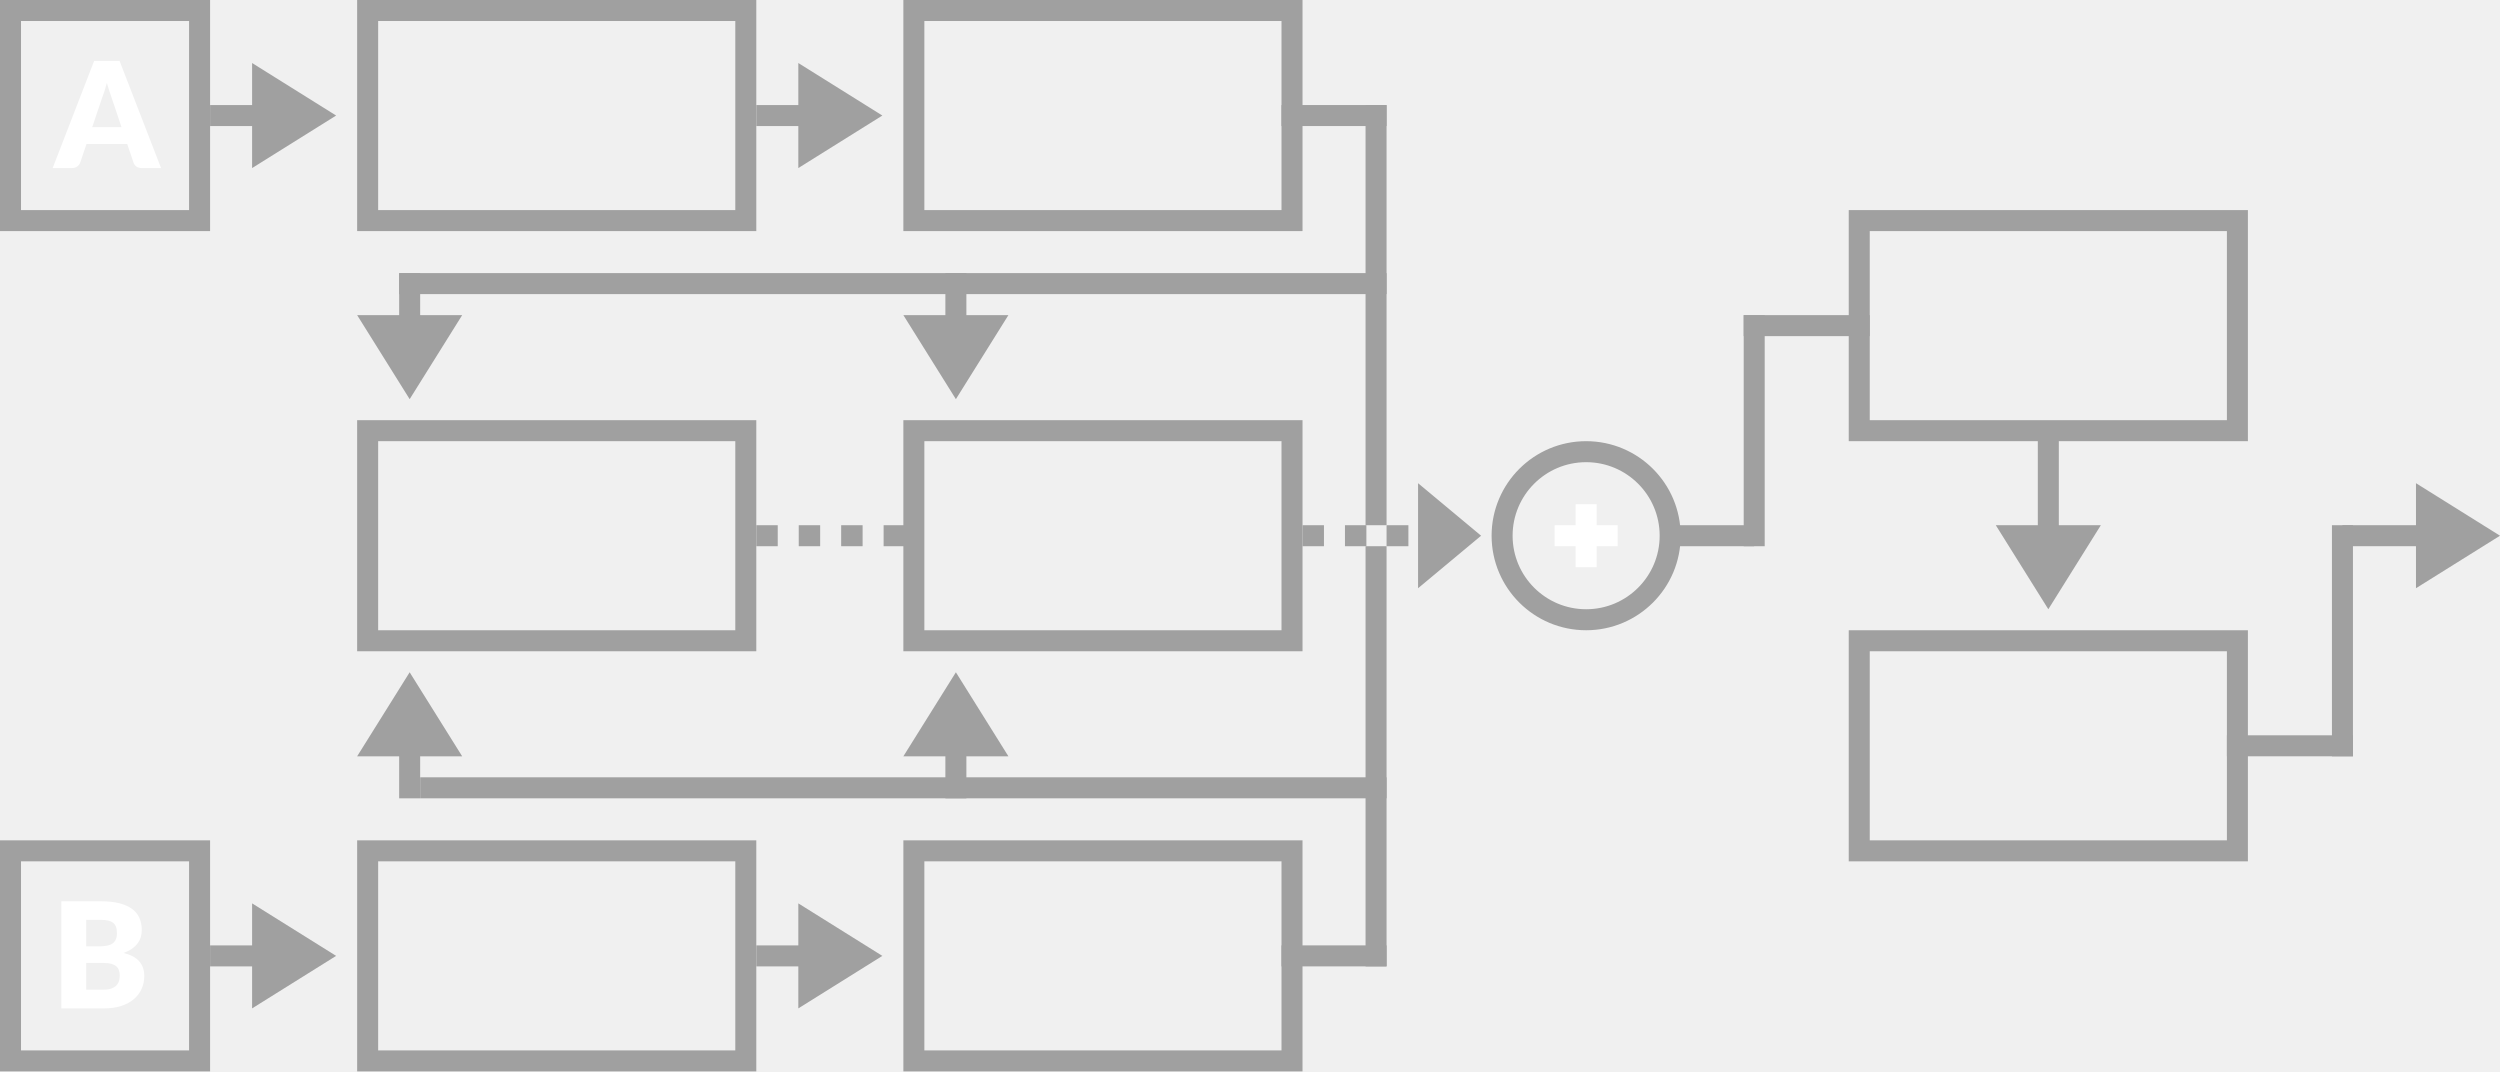
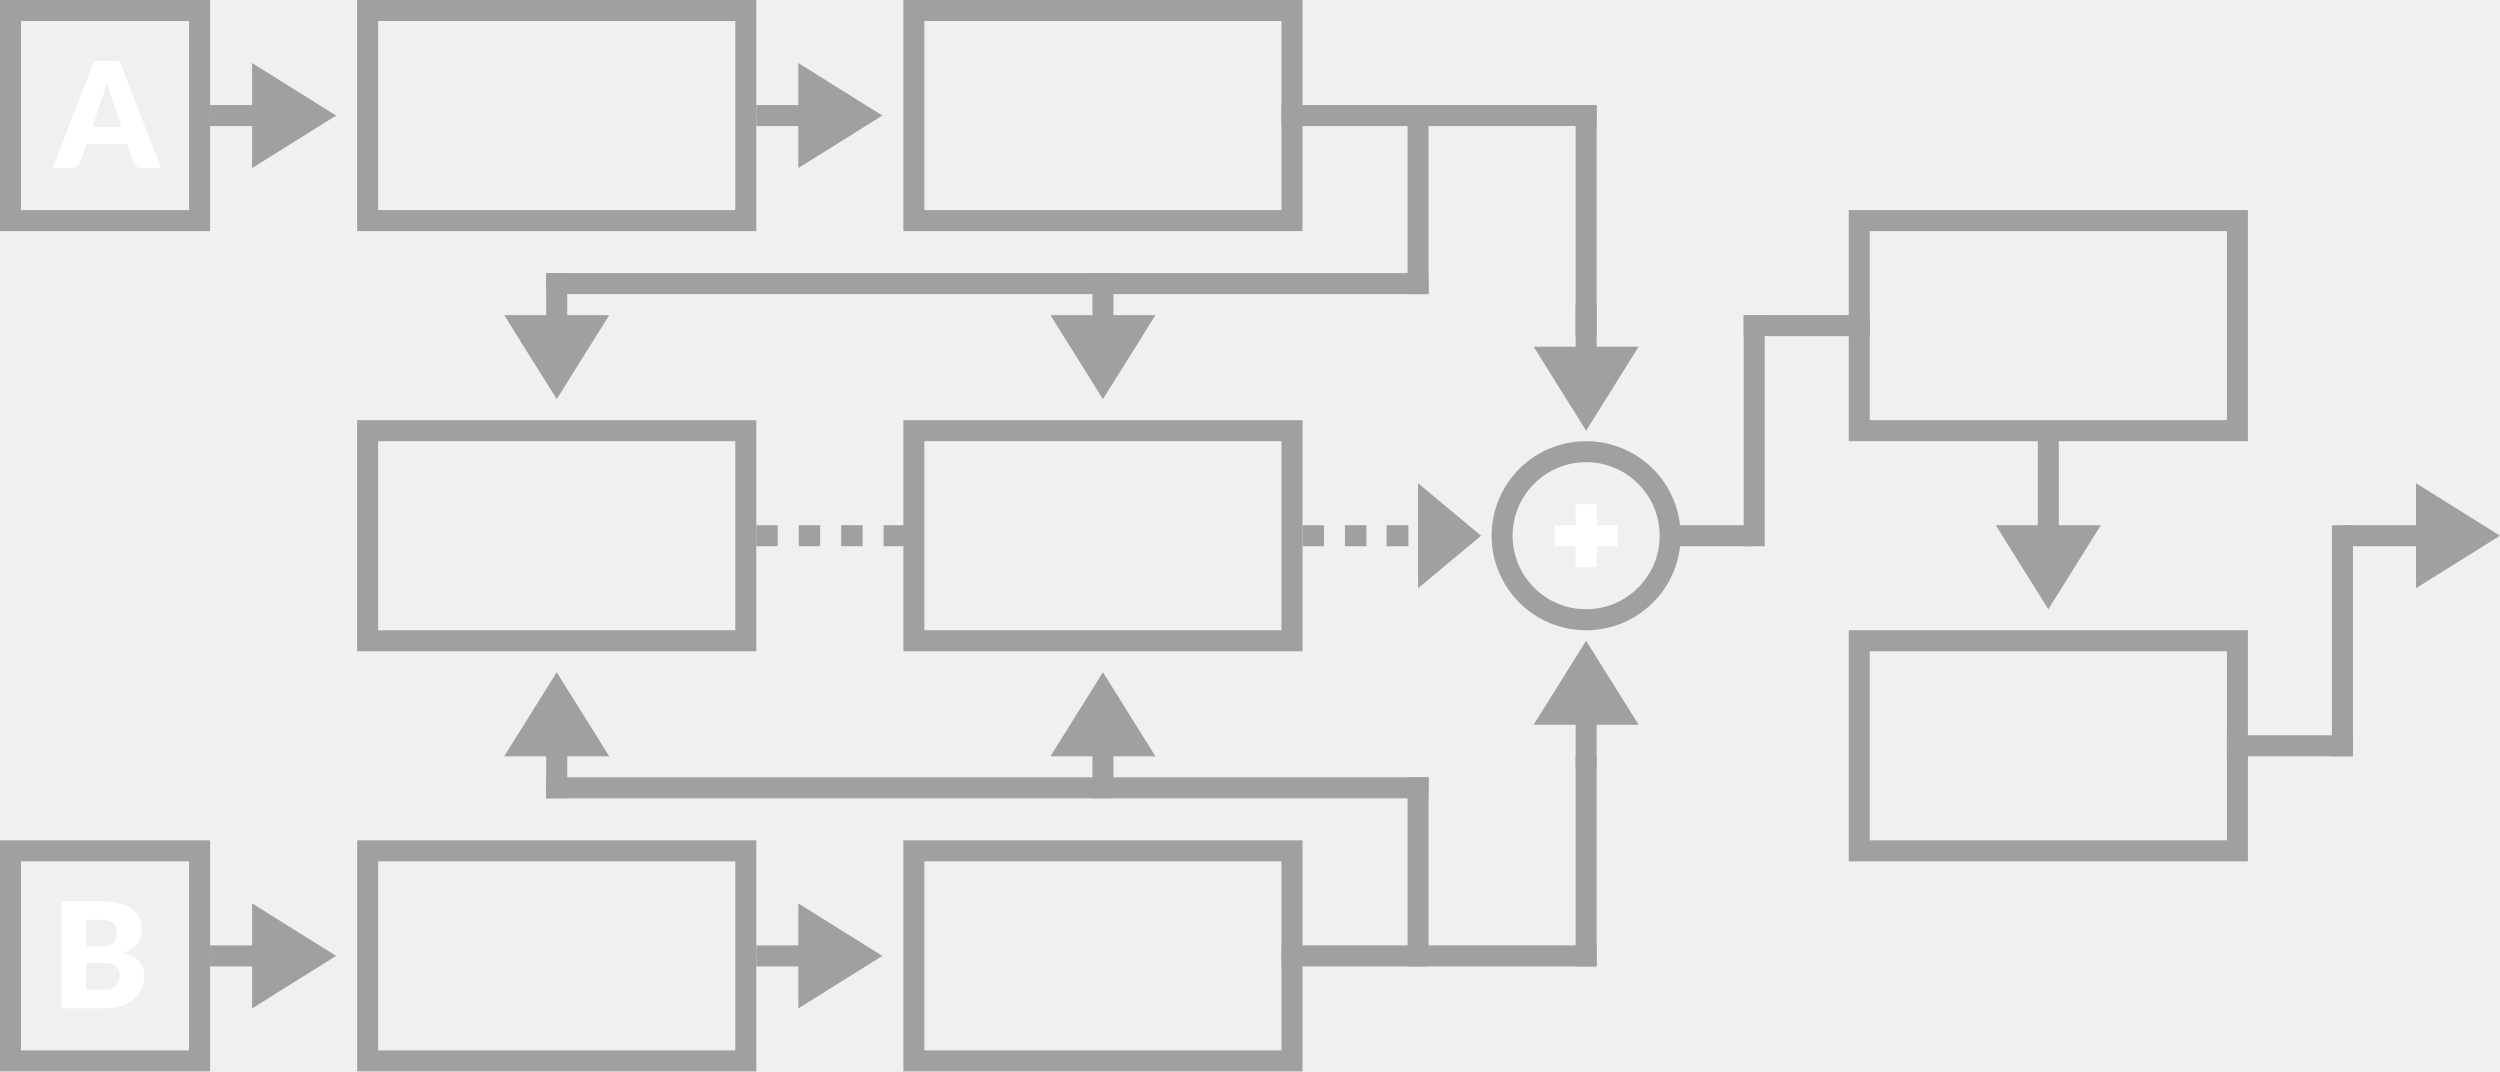
<svg xmlns="http://www.w3.org/2000/svg" xmlns:xlink="http://www.w3.org/1999/xlink" width="119px" height="51px" viewBox="0 0 119 51" version="1.1">
  <defs>
    <rect width="119" height="51" id="artboard_1" />
    <clipPath id="clip_1">
      <use xlink:href="#artboard_1" clip-rule="evenodd" />
    </clipPath>
  </defs>
  <g id="bmp00137" clip-path="url(#clip_1)">
    <g id="Group-4" transform="translate(0.5 0.5)">
      <path d="M0 4C0 1.791 1.791 0 4 0C6.209 0 8 1.791 8 4C8 6.209 6.209 8 4 8C1.791 8 0 6.209 0 4Z" transform="translate(71 21)" id="Oval" fill="none" fill-rule="evenodd" stroke="#A0A0A0" stroke-width="1" />
      <path d="M2 0L2 1L3 1L3 2L2 2L2 3L1 3L1 2L0 2L0 1L1 1L1 0L2 0L2 0Z" transform="translate(73.5 23.5)" id="Combined-Shape" fill="#FFFFFF" fill-rule="evenodd" stroke="none" />
      <path d="M0 0L18 0L18 10L0 10L0 0Z" transform="translate(17 0)" id="Rectangle" fill="none" fill-rule="evenodd" stroke="#A0A0A0" stroke-width="1" />
      <path d="M0 0L18 0L18 10L0 10L0 0Z" transform="translate(43 0)" id="Rectangle#1" fill="none" fill-rule="evenodd" stroke="#A0A0A0" stroke-width="1" />
      <path d="M0 0L18 0L18 10L0 10L0 0Z" transform="translate(17 20)" id="Rectangle#2" fill="none" fill-rule="evenodd" stroke="#A0A0A0" stroke-width="1" />
      <path d="M0 0L18 0L18 10L0 10L0 0Z" transform="translate(43 20)" id="Rectangle#3" fill="none" fill-rule="evenodd" stroke="#A0A0A0" stroke-width="1" />
      <path d="M0 0L18 0L18 10L0 10L0 0Z" transform="translate(88 10)" id="Rectangle#4" fill="none" fill-rule="evenodd" stroke="#A0A0A0" stroke-width="1" />
      <path d="M0 0L18 0L18 10L0 10L0 0Z" transform="translate(88 30)" id="Rectangle#5" fill="none" fill-rule="evenodd" stroke="#A0A0A0" stroke-width="1" />
-       <path d="M0 0L5 0L5 1L0 1L0 0Z" transform="translate(60.5 4.5)" id="Rectangle#6" fill="#A0A0A0" fill-rule="evenodd" stroke="none" />
-       <path d="M0 0L1 0L1 20L0 20L0 0Z" transform="translate(64.5 4.5)" id="Rectangle#7" fill="#A0A0A0" fill-rule="evenodd" stroke="none" />
-       <path d="M0 0L47 0L47 1L0 1L0 0Z" transform="translate(18.5 12.5)" id="Rectangle#8" fill="#A0A0A0" fill-rule="evenodd" stroke="none" />
+       <path d="M0 0L15 0L15 1L0 1L0 0Z" transform="translate(60.5 4.5)" id="Rectangle#6" fill="#A0A0A0" fill-rule="evenodd" stroke="none" />
+       <path d="M0 0L1 0L1 11L0 11L0 0Z" transform="translate(74.5 4.5)" id="Rectangle#7" fill="#A0A0A0" fill-rule="evenodd" stroke="none" />
+       <path d="M0 0L1 0L1 9L0 9L0 0Z" transform="translate(66.5 4.5)" id="Rectangle#7-Copy" fill="#A0A0A0" fill-rule="evenodd" stroke="none" />
+       <path d="M0 0L42 0L42 1L0 1L0 0Z" transform="translate(25.5 12.5)" id="Rectangle#8" fill="#A0A0A0" fill-rule="evenodd" stroke="none" />
      <path d="M0 0L18 0L18 10L0 10L0 0Z" transform="translate(17 40)" id="Rectangle#9" fill="none" fill-rule="evenodd" stroke="#A0A0A0" stroke-width="1" />
      <path d="M0 0L18 0L18 10L0 10L0 0Z" transform="translate(43 40)" id="Rectangle#10" fill="none" fill-rule="evenodd" stroke="#A0A0A0" stroke-width="1" />
      <path d="M0 0L9 0L9 10L0 10L0 0Z" id="Rectangle#11" fill="none" fill-rule="evenodd" stroke="#A0A0A0" stroke-width="1" />
      <path d="M0 0L9 0L9 10L0 10L0 0Z" transform="translate(0 40)" id="Rectangle#12" fill="none" fill-rule="evenodd" stroke="#A0A0A0" stroke-width="1" />
-       <path d="M0 0L46 0L46 1L0 1L0 0Z" transform="translate(19.5 36.5)" id="Rectangle#13" fill="#A0A0A0" fill-rule="evenodd" stroke="none" />
-       <path d="M0 0L1 0L1 20L0 20L0 0Z" transform="translate(64.5 25.5)" id="Rectangle#14" fill="#A0A0A0" fill-rule="evenodd" stroke="none" />
-       <path d="M0 0L5 0L5 1L0 1L0 0Z" transform="translate(60.5 44.5)" id="Rectangle#17" fill="#A0A0A0" fill-rule="evenodd" stroke="none" />
+       <path d="M0 0L42 0L42 1L0 1L0 0Z" transform="translate(25.5 36.5)" id="Rectangle#13" fill="#A0A0A0" fill-rule="evenodd" stroke="none" />
+       <path d="M0 0L1 0L1 9L0 9L0 0Z" transform="translate(66.5 36.5)" id="Rectangle#14" fill="#A0A0A0" fill-rule="evenodd" stroke="none" />
+       <path d="M0 0L1 0L1 10L0 10L0 0Z" transform="translate(74.5 35.5)" id="Rectangle#14-Copy" fill="#A0A0A0" fill-rule="evenodd" stroke="none" />
+       <path d="M0 0L15 0L15 1L0 1L0 0Z" transform="translate(60.5 44.5)" id="Rectangle#17" fill="#A0A0A0" fill-rule="evenodd" stroke="none" />
      <path d="M0 0L4 0L4 1L0 1L0 0Z" transform="translate(79 24.5)" id="Rectangle#20" fill="#A0A0A0" fill-rule="evenodd" stroke="none" />
      <path d="M0 0L1 0L1 11L0 11L0 0Z" transform="translate(82.5 14.5)" id="Rectangle#21" fill="#A0A0A0" fill-rule="evenodd" stroke="none" />
      <path d="M0 0L6 0L6 1L0 1L0 0Z" transform="translate(82.5 14.5)" id="Rectangle#22" fill="#A0A0A0" fill-rule="evenodd" stroke="none" />
      <path d="M0 0L6 0L6 1L0 1L0 0Z" transform="translate(105.5 34.5)" id="Rectangle#28" fill="#A0A0A0" fill-rule="evenodd" stroke="none" />
      <path d="M0 0L1 0L1 11L0 11L0 0Z" transform="translate(110.5 24.5)" id="Rectangle#29" fill="#A0A0A0" fill-rule="evenodd" stroke="none" />
    </g>
    <path d="M2 0L6 2.5L2 5L2 3L0 3L0 2L2 2L2 0L2 0Z" transform="translate(10 3)" id="Combined-Shape#1" fill="#A0A0A0" fill-rule="evenodd" stroke="none" />
-     <path d="M5 2L2.5 6L0 2L2 2L2 0L3 0L3 2L5 2L5 2Z" transform="translate(17 13)" id="Combined-Shape#2" fill="#A0A0A0" fill-rule="evenodd" stroke="none" />
-     <path d="M5 2L2.5 6L0 2L2 2L2 0L3 0L3 2L5 2L5 2Z" transform="translate(43 13)" id="Combined-Shape#3" fill="#A0A0A0" fill-rule="evenodd" stroke="none" />
+     <path d="M5 2L2.5 6L0 2L2 2L2 0L3 0L3 2L5 2L5 2Z" transform="translate(24 13)" id="Combined-Shape#2" fill="#A0A0A0" fill-rule="evenodd" stroke="none" />
+     <path d="M5 2L2.5 6L0 2L2 2L2 0L3 0L3 2L5 2L5 2Z" transform="translate(50 13)" id="Combined-Shape#3" fill="#A0A0A0" fill-rule="evenodd" stroke="none" />
+     <path d="M5 2L2.5 6L0 2L2 2L2 0L3 0L3 2L5 2L5 2Z" transform="translate(73 14.5)" id="Combined-Shape#3-Copy-2" fill="#A0A0A0" fill-rule="evenodd" stroke="none" />
+     <path d="M5 2L2.5 6L0 2L2 2L2 0L3 0L3 2L5 2L5 2Z" transform="matrix(1 0 0 -1 73 36.5)" id="Combined-Shape#3-Copy-3" fill="#A0A0A0" fill-rule="evenodd" stroke="none" />
    <path d="M5 4.5L2.5 8.5L0 4.5L2 4.5L2 0L3 0L3 4.5L5 4.5L5 4.5Z" transform="translate(95 20.5)" id="Combined-Shape#3-Copy" fill="#A0A0A0" fill-rule="evenodd" stroke="none" />
    <path d="M0 0L3 2.5L0 5L0 0L0 0Z" transform="translate(67.5 23)" id="Combined-Shape#4" fill="#A0A0A0" fill-rule="evenodd" stroke="none" />
-     <path d="M0 4L2.5 0L5 4L3 4L3 6L2 6L2 4L0 4L0 4Z" transform="translate(17 32)" id="Combined-Shape#5" fill="#A0A0A0" fill-rule="evenodd" stroke="none" />
-     <path d="M0 4L2.5 0L5 4L3 4L3 6L2 6L2 4L0 4L0 4Z" transform="translate(43 32)" id="Combined-Shape#7" fill="#A0A0A0" fill-rule="evenodd" stroke="none" />
+     <path d="M0 4L2.5 0L5 4L3 4L3 6L2 6L2 4L0 4L0 4Z" transform="translate(24 32)" id="Combined-Shape#5" fill="#A0A0A0" fill-rule="evenodd" stroke="none" />
+     <path d="M0 4L2.5 0L5 4L3 4L3 6L2 6L2 4L0 4L0 4Z" transform="translate(50 32)" id="Combined-Shape#7" fill="#A0A0A0" fill-rule="evenodd" stroke="none" />
    <path d="M2 0L6 2.5L2 5L2 3L0 3L0 2L2 2L2 0L2 0Z" transform="translate(36 3)" id="Combined-Shape#8" fill="#A0A0A0" fill-rule="evenodd" stroke="none" />
    <path d="M2 0L6 2.5L2 5L2 3L0 3L0 2L2 2L2 0L2 0Z" transform="translate(10 43)" id="Combined-Shape#9" fill="#A0A0A0" fill-rule="evenodd" stroke="none" />
    <path d="M2 0L6 2.5L2 5L2 3L0 3L0 2L2 2L2 0L2 0Z" transform="translate(36 43)" id="Combined-Shape#10" fill="#A0A0A0" fill-rule="evenodd" stroke="none" />
    <path d="M3.5 0L7.5 2.5L3.5 5L3.5 3L0 3L0 2L3.5 2L3.5 0L3.5 0Z" transform="translate(111.5 23)" id="Combined-Shape#11" fill="#A0A0A0" fill-rule="evenodd" stroke="none" />
    <g id="Text-Copy" transform="translate(2.506988 2.900513)">
      <path d="M0.924 5.099C1.022 5.099 1.105 5.073 1.173 5.021C1.24 4.968 1.286 4.909 1.309 4.844L1.309 4.844L1.61 3.955L3.549 3.955L3.85 4.844C3.876 4.919 3.922 4.98 3.988 5.028C4.055 5.076 4.139 5.099 4.242 5.099L4.242 5.099L5.159 5.099L3.185 0L1.974 0L0 5.099L0.924 5.099L0.924 5.099ZM3.276 3.15L1.883 3.15L2.352 1.76C2.387 1.672 2.424 1.567 2.464 1.445C2.504 1.324 2.542 1.192 2.579 1.05C2.619 1.19 2.659 1.32 2.7 1.44C2.741 1.56 2.777 1.665 2.807 1.753L2.807 1.753L3.276 3.15L3.276 3.15Z" id="A" fill="#FFFFFF" fill-rule="evenodd" stroke="none" />
      <path d="M2.037 5.099C2.343 5.099 2.615 5.06 2.853 4.982C3.091 4.904 3.291 4.796 3.453 4.657C3.615 4.518 3.738 4.355 3.822 4.168C3.906 3.982 3.948 3.78 3.948 3.563C3.948 3.276 3.868 3.041 3.707 2.858C3.546 2.675 3.297 2.542 2.961 2.461C3.115 2.405 3.247 2.339 3.357 2.263C3.466 2.187 3.556 2.102 3.626 2.009C3.696 1.916 3.747 1.816 3.78 1.71C3.813 1.604 3.829 1.493 3.829 1.379C3.829 1.169 3.793 0.979 3.722 0.808C3.651 0.638 3.537 0.493 3.381 0.374C3.225 0.255 3.023 0.163 2.776 0.098C2.528 0.033 2.228 0 1.876 0L1.876 0L0 0L0 5.099L2.037 5.099L2.037 5.099ZM1.799 2.146L1.183 2.146L1.183 0.885L1.876 0.885C2.009 0.885 2.124 0.896 2.221 0.917C2.318 0.938 2.398 0.973 2.461 1.022C2.524 1.071 2.57 1.136 2.601 1.216C2.631 1.297 2.646 1.398 2.646 1.519C2.646 1.643 2.627 1.745 2.588 1.827C2.55 1.909 2.494 1.973 2.42 2.019C2.347 2.066 2.258 2.099 2.153 2.118C2.048 2.136 1.93 2.146 1.799 2.146L1.799 2.146L1.799 2.146ZM2.016 4.207L1.183 4.207L1.183 2.936L2.009 2.936C2.158 2.936 2.282 2.95 2.38 2.978C2.478 3.006 2.557 3.046 2.616 3.097C2.676 3.149 2.718 3.212 2.742 3.286C2.767 3.361 2.779 3.445 2.779 3.538C2.779 3.62 2.769 3.701 2.748 3.78C2.727 3.859 2.688 3.93 2.632 3.993C2.576 4.056 2.498 4.108 2.399 4.147C2.3 4.187 2.172 4.207 2.016 4.207L2.016 4.207L2.016 4.207Z" transform="translate(0.4129944 40)" id="B" fill="#FFFFFF" fill-rule="evenodd" stroke="none" />
    </g>
    <path d="M0 0L0.02 0M2.02 0L2.04 0M4.04 0L4.06 0M6.06 0L6.08 0" transform="translate(36.5 25.5)" id="Dotted-Line" fill="none" fill-rule="evenodd" stroke="#A0A0A0" stroke-width="1" stroke-linecap="square" />
    <path d="M0 0L0.02 0M2.02 0L2.04 0M4 0L4.04 0" transform="translate(62.5 25.5)" id="Dotted-Line-Copy" fill="none" fill-rule="evenodd" stroke="#A0A0A0" stroke-width="1" stroke-linecap="square" />
  </g>
</svg>
